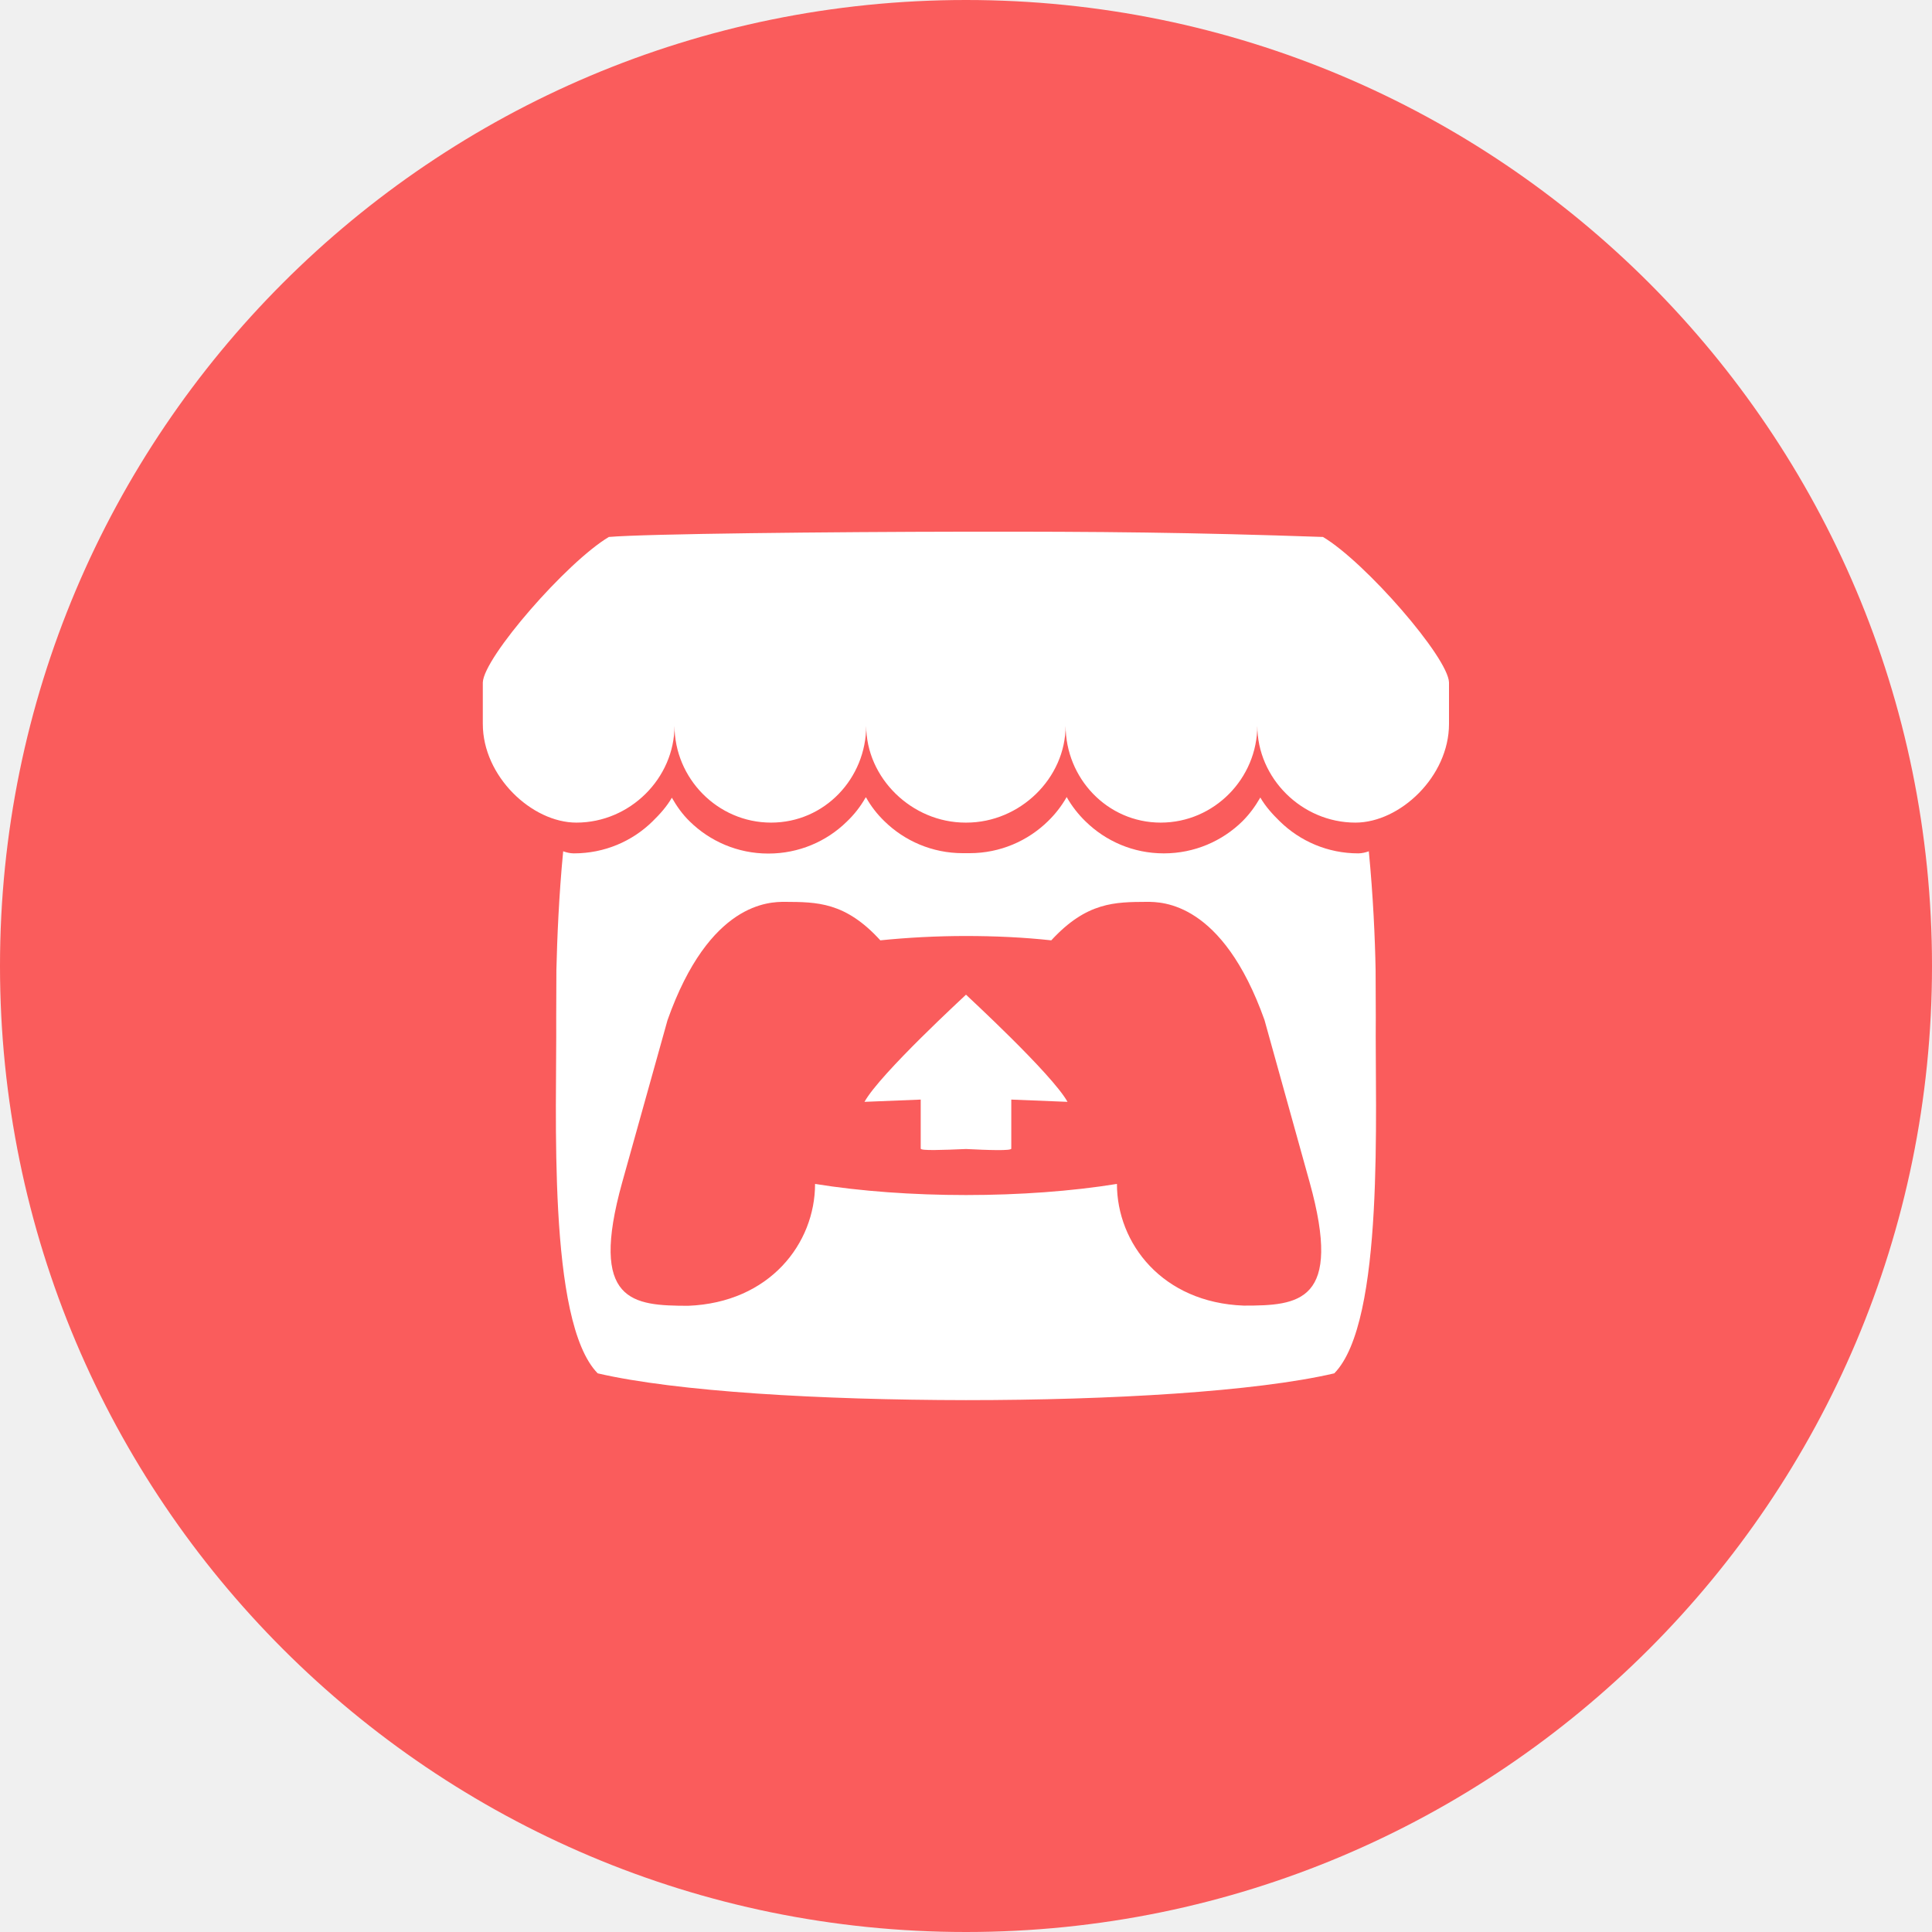
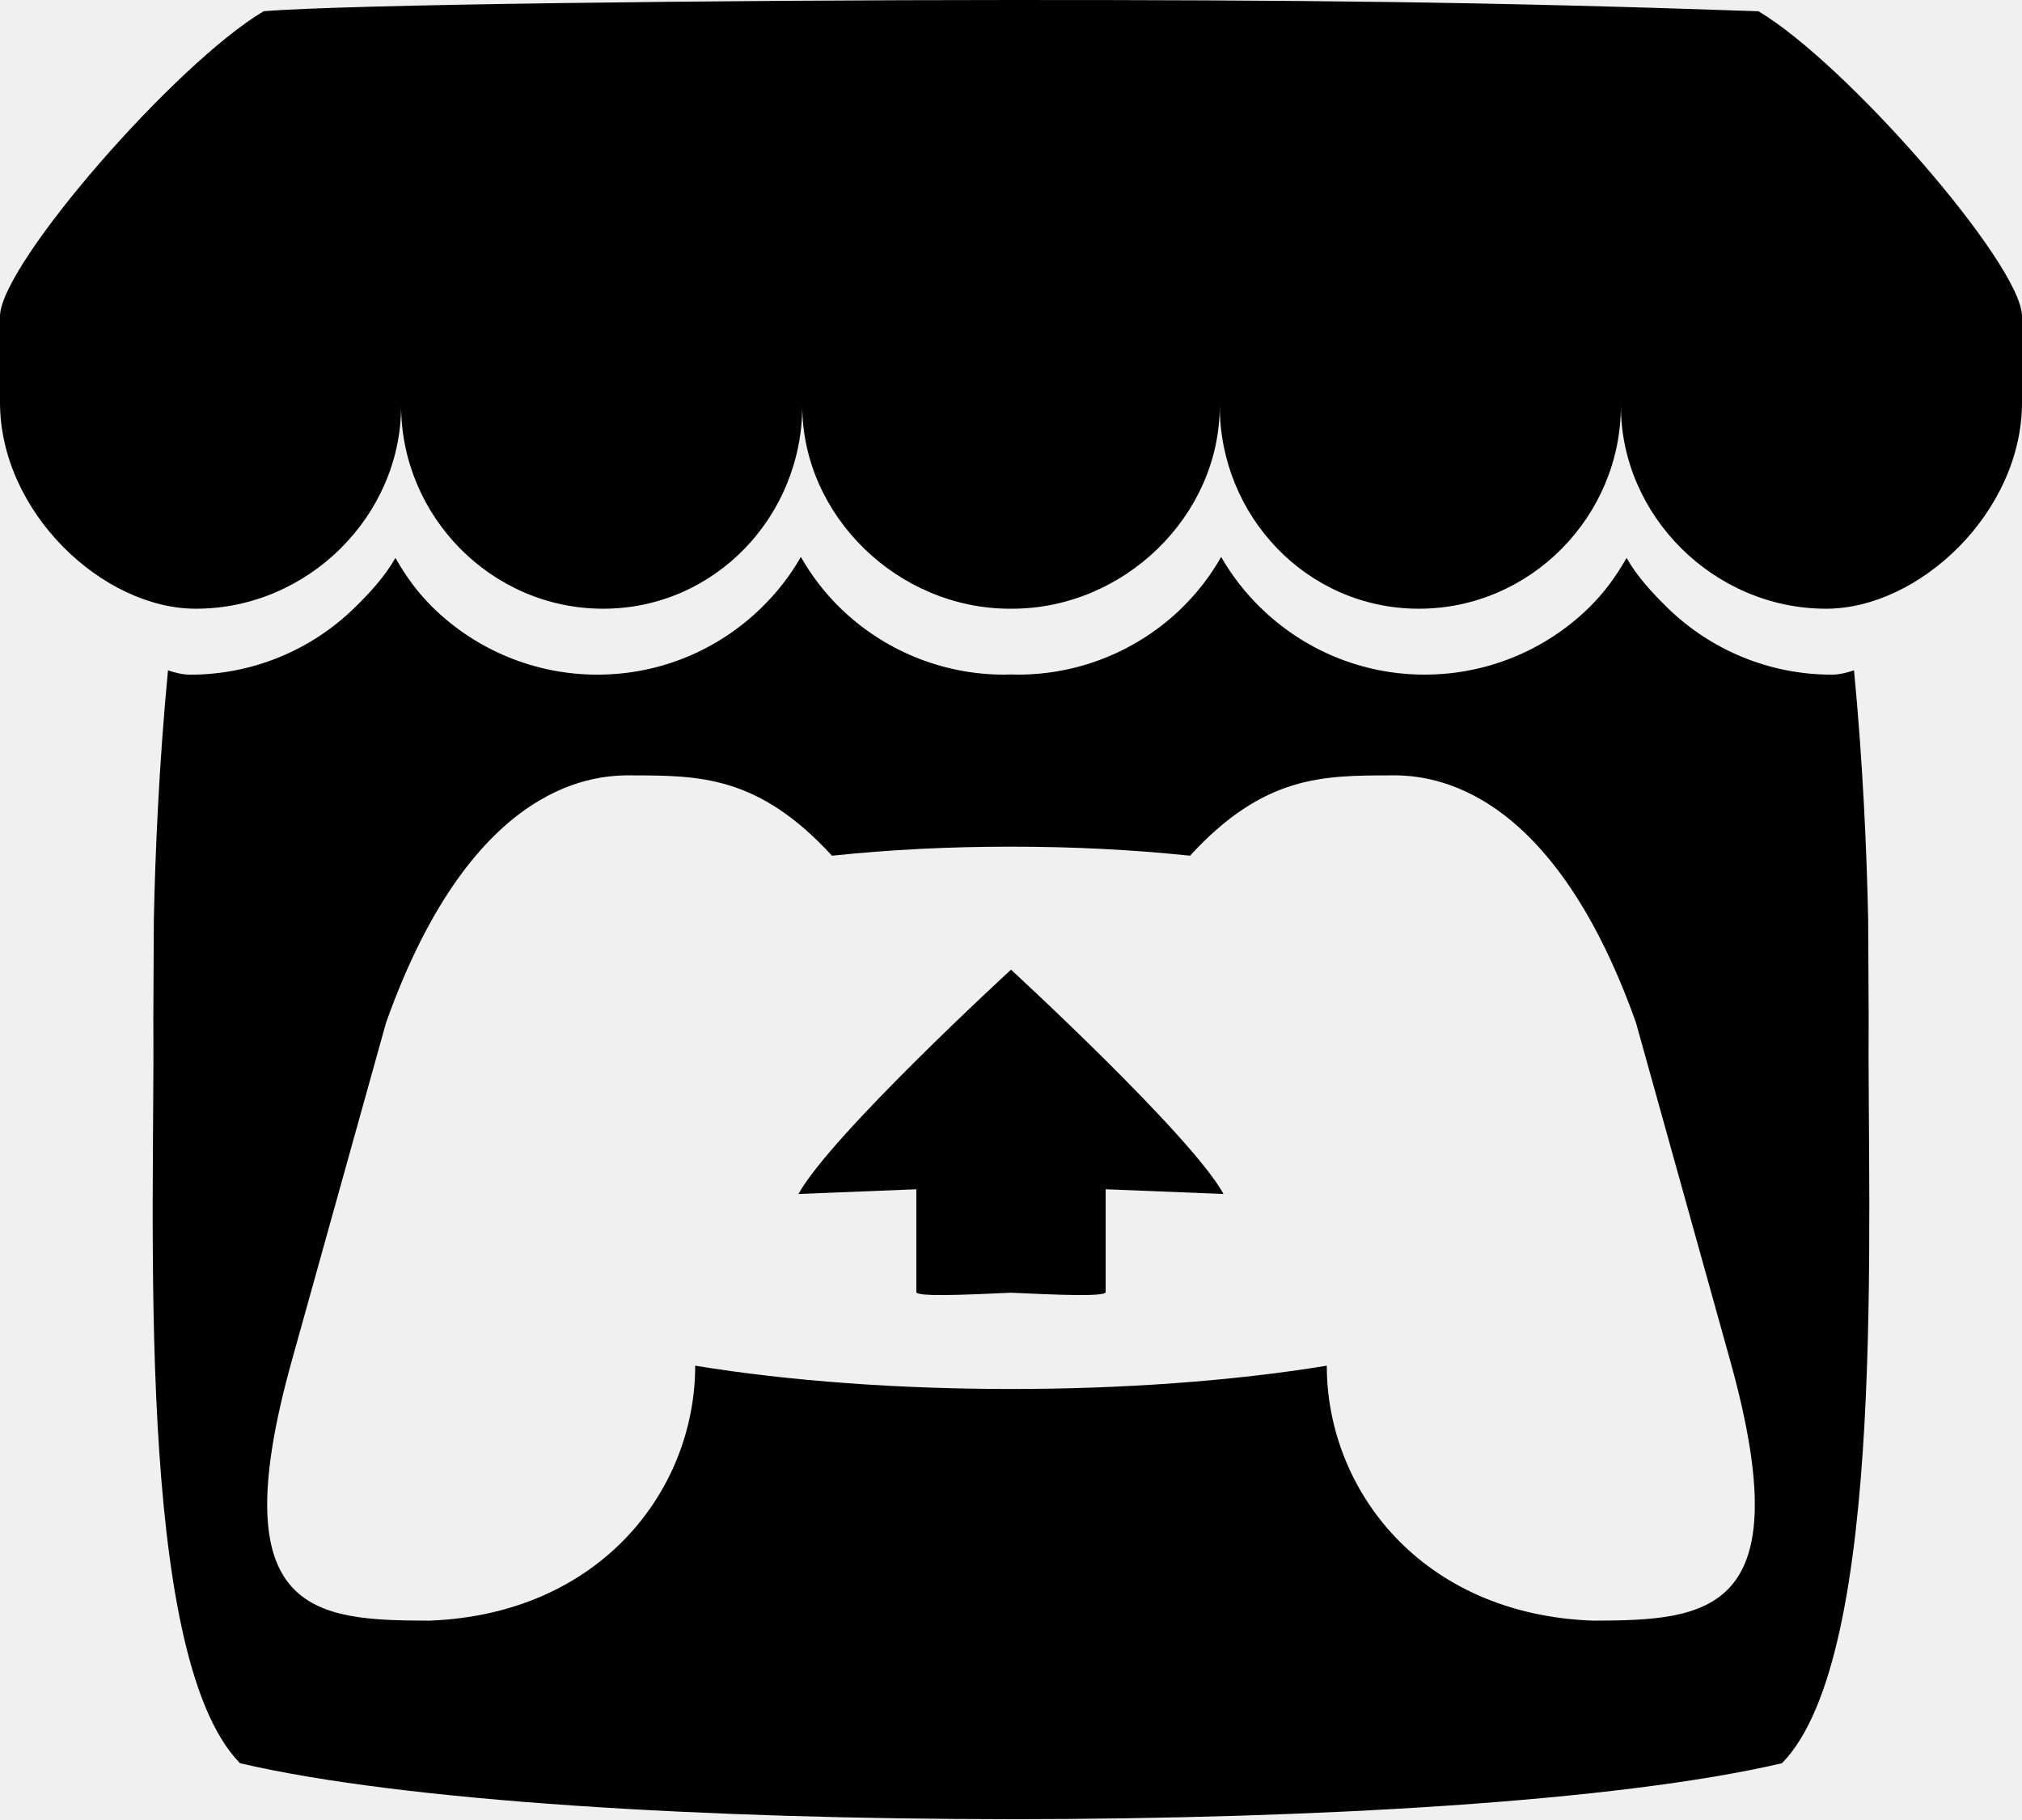
- <svg xmlns="http://www.w3.org/2000/svg" enable-background="new 0 0 1024 1024" viewBox="0 0 1024 1024">
-   <circle cx="512" cy="512" fill="#fa5c5c" r="512" />
-   <path d="m322.7 284.6c-22.3 13.3-66.3 63.8-66.8 77.1v22c0 27.8 26 52.3 49.6 52.3 28.4 0 52-23.5 52-51.4 0 27.9 22.8 51.4 51.2 51.4s50.4-23.5 50.4-51.4c0 27.9 24.3 51.4 52.6 51.4h.5c28.4 0 52.6-23.5 52.6-51.4 0 27.9 22.1 51.4 50.4 51.4 28.4 0 51.2-23.5 51.2-51.4 0 27.9 23.6 51.4 52 51.4 23.6 0 49.6-24.4 49.6-52.3v-22c-.4-13.2-44.4-63.8-66.8-77.1-69.4-2.4-117.6-2.9-189.3-2.8s-169.4 1.1-189.2 2.8zm136.1 138.1c-2.8 4.9-6.1 9.1-10 12.8-10.7 10.5-25.4 16.9-41.5 16.9 0 0 0 0-.1 0-16.2 0-30.9-6.5-41.6-17-3.9-3.8-6.8-7.9-9.5-12.6-2.7 4.7-6.4 8.8-10.3 12.6-10.7 10.5-25.4 16.9-41.6 16.9 0 0 0 0-.1 0-1.9 0-4-.5-5.6-1.1-2.3 23.7-3.2 46.4-3.6 62.9v.1c0 8.4-.1 15.3-.1 24.9.4 49.8-4.9 161.4 22 188.8 41.7 9.7 118.3 14.1 195.2 14.2 76.9 0 153.6-4.5 195.2-14.2 26.9-27.4 21.5-139 22-188.8 0-9.6-.1-16.5-.1-24.9v-.1c-.3-16.5-1.3-39.2-3.6-62.9-1.6.6-3.7 1.1-5.6 1.1-16.2 0-30.9-6.5-41.6-17-3.9-3.8-7.6-7.9-10.3-12.6-2.7 4.7-5.7 8.8-9.5 12.6-10.7 10.5-25.4 17-41.6 17 0 0 0 0-.1 0-16.2 0-30.8-6.5-41.5-17-3.8-3.7-7.1-7.9-9.8-12.6l-.1-.3c-2.8 4.9-6.1 9.1-9.9 12.8-10.7 10.5-25.4 17-41.6 17 0 0 0 0-.1 0-.6 0-1.1 0-1.7 0-.6 0-1.1 0-1.7 0 0 0 0 0-.1 0-16.2 0-30.9-6.5-41.6-17-3.8-3.7-7.1-7.9-9.7-12.6zm-42.8 55.3c17 .1 32 0 50.6 20.4 14.7-1.5 30-2.3 45.3-2.3 15.3 0 30.7.7 45.3 2.3 18.8-20.4 33.8-20.3 50.7-20.4 8 0 40 0 62.3 62.6l23.9 85.9c17.8 63.9-5.7 65.5-34.9 65.5-43.2-1.6-67.2-33-67.2-64.5-24 3.9-52 5.9-80 5.9-28 0-56-2-80-5.9 0 31.5-24 62.9-67.3 64.6-29.2-.1-52.7-1.6-34.9-65.5l24-85.9c22.2-62.7 54.2-62.7 62.2-62.7zm96 49.2c0 .1-45.6 41.9-53.8 56.8l29.8-1.2v26c0 1.2 12 .7 24 .2 12 .6 24 1 24-.2v-26l29.8 1.2c-8.2-14.8-53.8-56.7-53.8-56.8z" fill="#fff" />
+ <svg xmlns="http://www.w3.org/2000/svg" height="235.452" width="261.728" viewBox="0 0 245.371 220.736">
+   <path d="M31.99 1.365C21.287 7.72.2 31.945 0 38.298v10.516C0 62.144 12.46 73.86 23.773 73.86c13.584 0 24.902-11.258 24.903-24.62 0 13.362 10.93 24.62 24.515 24.62 13.586 0 24.165-11.258 24.165-24.62 0 13.362 11.622 24.62 25.207 24.62h.246c13.586 0 25.208-11.258 25.208-24.62 0 13.362 10.58 24.62 24.164 24.62 13.585 0 24.515-11.258 24.515-24.62 0 13.362 11.32 24.62 24.903 24.62 11.313 0 23.773-11.714 23.773-25.046V38.298c-.2-6.354-21.287-30.58-31.988-36.933C180.118.197 157.056-.005 122.685 0c-34.37.003-81.228.54-90.697 1.365zm65.194 66.217a28.025 28.025 0 0 1-4.78 6.155c-5.128 5.014-12.157 8.122-19.906 8.122a28.482 28.482 0 0 1-19.948-8.126c-1.858-1.82-3.27-3.766-4.563-6.032l-.006.004c-1.292 2.27-3.092 4.215-4.954 6.037a28.5 28.5 0 0 1-19.948 8.12c-.934 0-1.906-.258-2.692-.528-1.092 11.372-1.553 22.24-1.716 30.164l-.002.045c-.02 4.024-.04 7.333-.06 11.93.21 23.86-2.363 77.334 10.52 90.473 19.964 4.655 56.7 6.775 93.555 6.788h.006c36.854-.013 73.59-2.133 93.554-6.788 12.883-13.14 10.31-66.614 10.52-90.474-.022-4.596-.04-7.905-.06-11.93l-.003-.045c-.162-7.926-.623-18.793-1.715-30.165-.786.27-1.757.528-2.692.528a28.5 28.5 0 0 1-19.948-8.12c-1.862-1.822-3.662-3.766-4.955-6.037l-.006-.004c-1.294 2.266-2.705 4.213-4.563 6.032a28.48 28.48 0 0 1-19.947 8.125c-7.748 0-14.778-3.11-19.906-8.123a28.025 28.025 0 0 1-4.78-6.155 27.99 27.99 0 0 1-4.736 6.155 28.49 28.49 0 0 1-19.95 8.124c-.27 0-.54-.012-.81-.02h-.007c-.27.008-.54.02-.813.02a28.49 28.49 0 0 1-19.95-8.123 27.992 27.992 0 0 1-4.736-6.155zm-20.486 26.49l-.002.01h.015c8.113.017 15.32 0 24.25 9.746 7.028-.737 14.372-1.105 21.722-1.094h.006c7.35-.01 14.694.357 21.723 1.094 8.93-9.747 16.137-9.73 24.25-9.746h.014l-.002-.01c3.833 0 19.166 0 29.85 30.007L210 165.244c8.504 30.624-2.723 31.373-16.727 31.4-20.768-.773-32.267-15.855-32.267-30.935-11.496 1.884-24.907 2.826-38.318 2.827h-.006c-13.412 0-26.823-.943-38.318-2.827 0 15.08-11.5 30.162-32.267 30.935-14.004-.027-25.23-.775-16.726-31.4L46.85 124.08C57.534 94.073 72.867 94.073 76.7 94.073zm45.985 23.582v.006c-.02.02-21.863 20.08-25.79 27.215l14.304-.573v12.474c0 .584 5.74.346 11.486.08h.006c5.744.266 11.485.504 11.485-.08v-12.474l14.304.573c-3.928-7.135-25.79-27.215-25.79-27.215v-.006l-.003.002z" color="#000" />
</svg>
